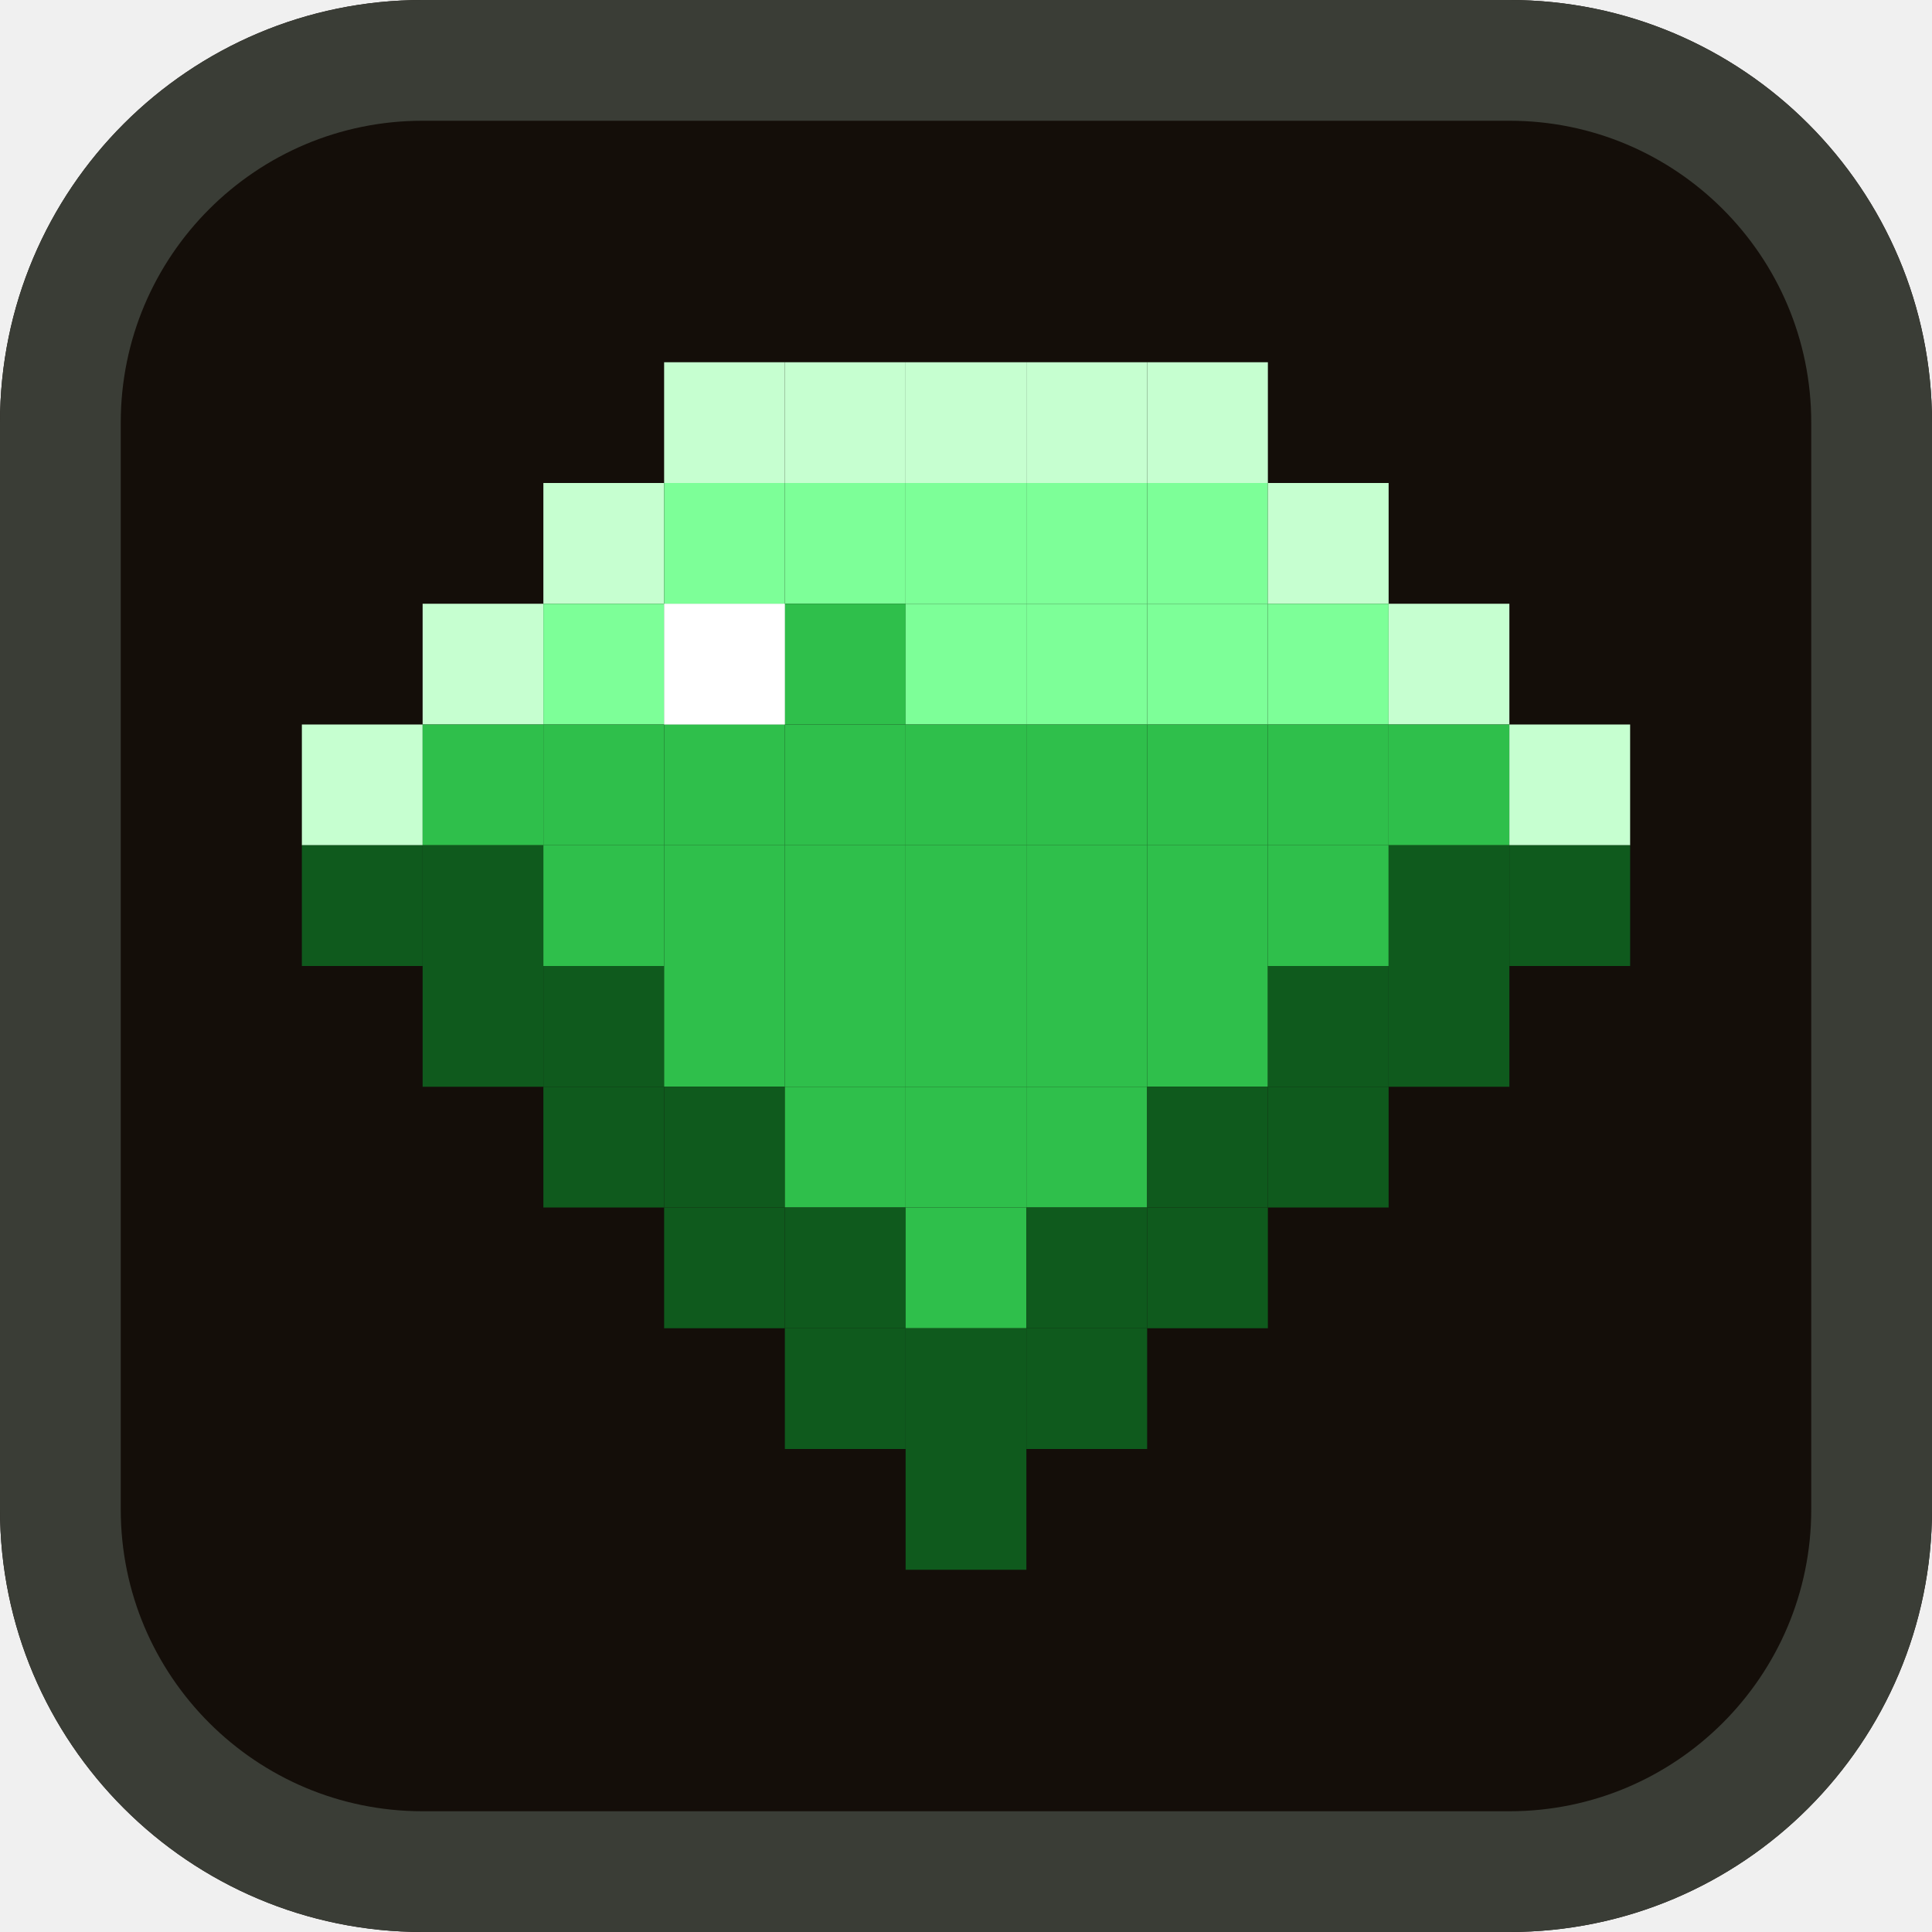
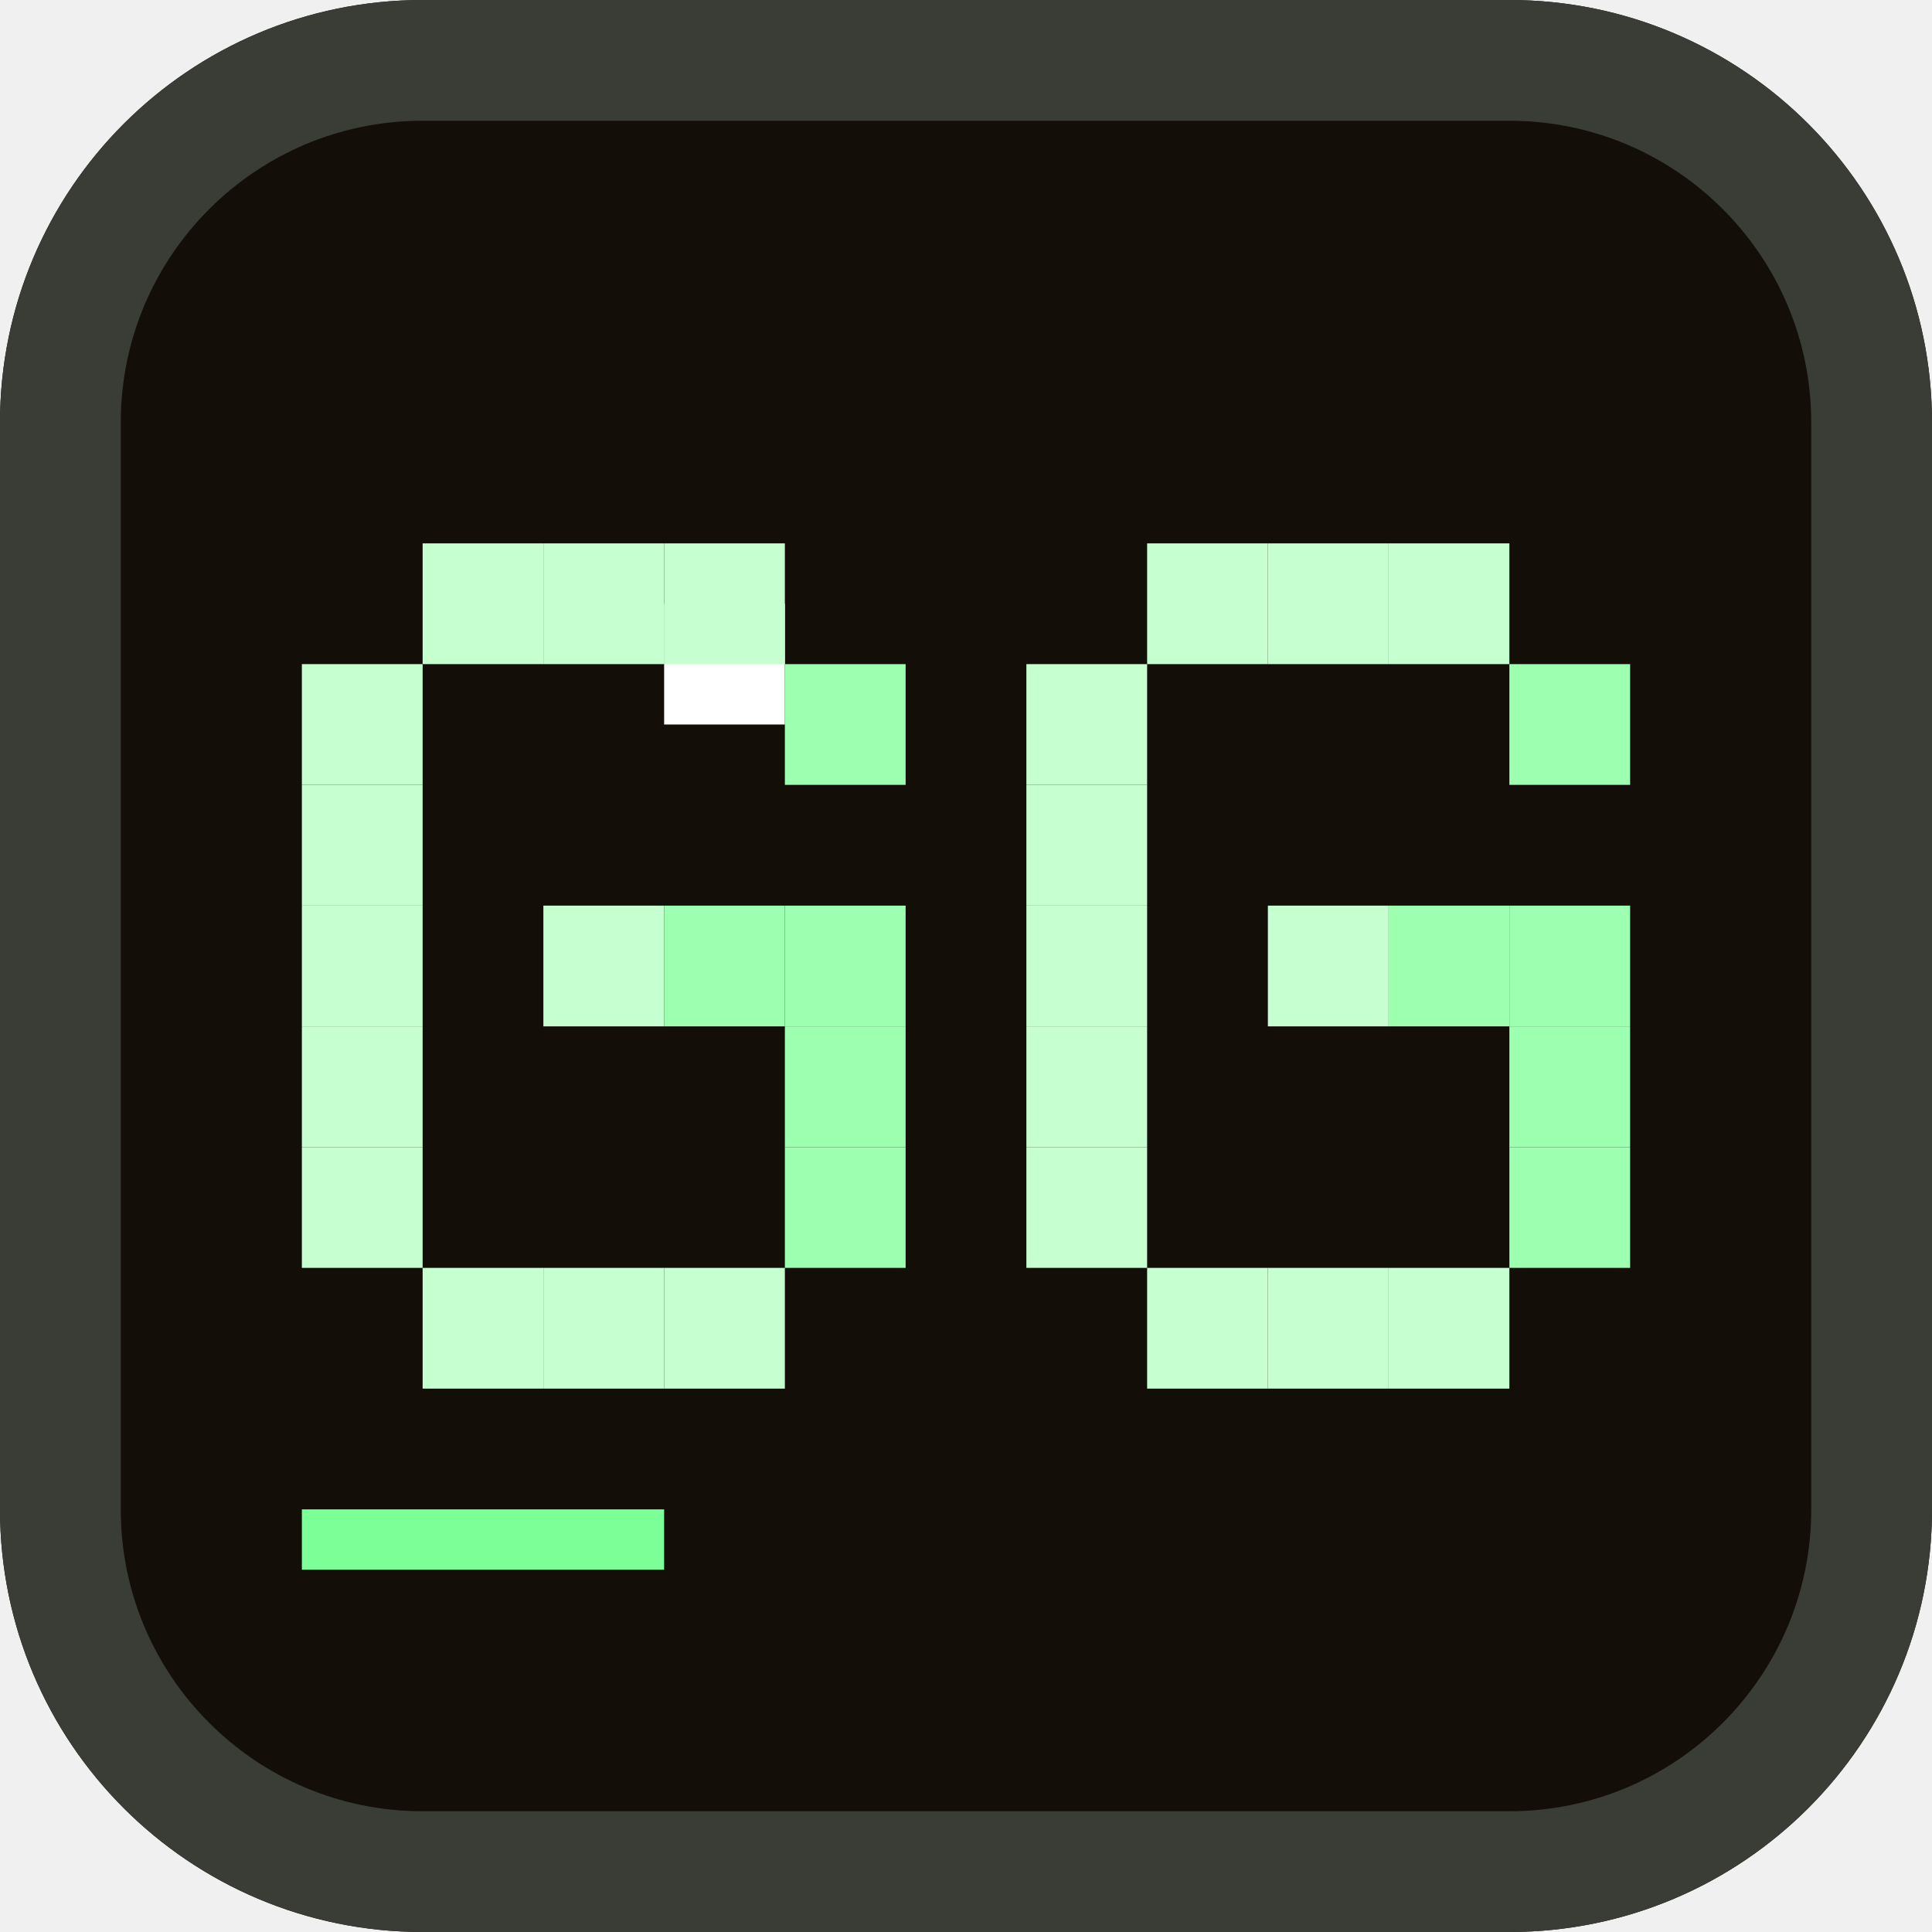
<svg xmlns="http://www.w3.org/2000/svg" viewBox="0 0 32 32">
  <rect width="32" height="32" rx="7" fill="#140e09" />
  <rect x="1" y="1" width="30" height="30" rx="6" fill="none" stroke="#3a3d36" stroke-width="2" />
-   <rect x="11" y="6" width="2" height="2" fill="#c6ffd0" />
-   <rect x="13" y="6" width="2" height="2" fill="#c6ffd0" />
-   <rect x="15" y="6" width="2" height="2" fill="#c6ffd0" />
-   <rect x="17" y="6" width="2" height="2" fill="#c6ffd0" />
-   <rect x="19" y="6" width="2" height="2" fill="#c6ffd0" />
-   <rect x="9" y="8" width="2" height="2" fill="#c6ffd0" />
-   <rect x="11" y="8" width="2" height="2" fill="#7dff98" />
-   <rect x="13" y="8" width="2" height="2" fill="#7dff98" />
-   <rect x="15" y="8" width="2" height="2" fill="#7dff98" />
-   <rect x="17" y="8" width="2" height="2" fill="#7dff98" />
-   <rect x="19" y="8" width="2" height="2" fill="#7dff98" />
-   <rect x="21" y="8" width="2" height="2" fill="#c6ffd0" />
-   <rect x="7" y="10" width="2" height="2" fill="#c6ffd0" />
-   <rect x="9" y="10" width="2" height="2" fill="#7dff98" />
-   <rect x="11" y="10" width="2" height="2" fill="#7dff98" />
-   <rect x="13" y="10" width="2" height="2" fill="#2fbf4b" />
-   <rect x="15" y="10" width="2" height="2" fill="#7dff98" />
-   <rect x="17" y="10" width="2" height="2" fill="#7dff98" />
-   <rect x="19" y="10" width="2" height="2" fill="#7dff98" />
-   <rect x="21" y="10" width="2" height="2" fill="#7dff98" />
-   <rect x="23" y="10" width="2" height="2" fill="#c6ffd0" />
-   <rect x="5" y="12" width="2" height="2" fill="#c6ffd0" />
-   <rect x="7" y="12" width="2" height="2" fill="#2fbf4b" />
-   <rect x="9" y="12" width="2" height="2" fill="#2fbf4b" />
-   <rect x="11" y="12" width="2" height="2" fill="#2fbf4b" />
-   <rect x="13" y="12" width="2" height="2" fill="#2fbf4b" />
-   <rect x="15" y="12" width="2" height="2" fill="#2fbf4b" />
-   <rect x="17" y="12" width="2" height="2" fill="#2fbf4b" />
-   <rect x="19" y="12" width="2" height="2" fill="#2fbf4b" />
-   <rect x="21" y="12" width="2" height="2" fill="#2fbf4b" />
-   <rect x="23" y="12" width="2" height="2" fill="#2fbf4b" />
-   <rect x="25" y="12" width="2" height="2" fill="#c6ffd0" />
-   <rect x="5" y="14" width="2" height="2" fill="#0f5a1d" />
-   <rect x="7" y="14" width="2" height="2" fill="#0f5a1d" />
-   <rect x="9" y="14" width="2" height="2" fill="#2fbf4b" />
-   <rect x="11" y="14" width="2" height="2" fill="#2fbf4b" />
-   <rect x="13" y="14" width="2" height="2" fill="#2fbf4b" />
-   <rect x="15" y="14" width="2" height="2" fill="#2fbf4b" />
-   <rect x="17" y="14" width="2" height="2" fill="#2fbf4b" />
-   <rect x="19" y="14" width="2" height="2" fill="#2fbf4b" />
-   <rect x="21" y="14" width="2" height="2" fill="#2fbf4b" />
-   <rect x="23" y="14" width="2" height="2" fill="#0f5a1d" />
-   <rect x="25" y="14" width="2" height="2" fill="#0f5a1d" />
-   <rect x="7" y="16" width="2" height="2" fill="#0f5a1d" />
-   <rect x="9" y="16" width="2" height="2" fill="#0f5a1d" />
-   <rect x="11" y="16" width="2" height="2" fill="#2fbf4b" />
-   <rect x="13" y="16" width="2" height="2" fill="#2fbf4b" />
-   <rect x="15" y="16" width="2" height="2" fill="#2fbf4b" />
-   <rect x="17" y="16" width="2" height="2" fill="#2fbf4b" />
-   <rect x="19" y="16" width="2" height="2" fill="#2fbf4b" />
-   <rect x="21" y="16" width="2" height="2" fill="#0f5a1d" />
-   <rect x="23" y="16" width="2" height="2" fill="#0f5a1d" />
-   <rect x="9" y="18" width="2" height="2" fill="#0f5a1d" />
-   <rect x="11" y="18" width="2" height="2" fill="#0f5a1d" />
-   <rect x="13" y="18" width="2" height="2" fill="#2fbf4b" />
-   <rect x="15" y="18" width="2" height="2" fill="#2fbf4b" />
-   <rect x="17" y="18" width="2" height="2" fill="#2fbf4b" />
-   <rect x="19" y="18" width="2" height="2" fill="#0f5a1d" />
-   <rect x="21" y="18" width="2" height="2" fill="#0f5a1d" />
-   <rect x="11" y="20" width="2" height="2" fill="#0f5a1d" />
-   <rect x="13" y="20" width="2" height="2" fill="#0f5a1d" />
-   <rect x="15" y="20" width="2" height="2" fill="#2fbf4b" />
-   <rect x="17" y="20" width="2" height="2" fill="#0f5a1d" />
-   <rect x="19" y="20" width="2" height="2" fill="#0f5a1d" />
-   <rect x="13" y="22" width="2" height="2" fill="#0f5a1d" />
-   <rect x="15" y="22" width="2" height="2" fill="#0f5a1d" />
-   <rect x="17" y="22" width="2" height="2" fill="#0f5a1d" />
-   <rect x="15" y="24" width="2" height="2" fill="#0f5a1d" />
  <rect x="11" y="10" width="2" height="2" fill="#fff" />
+   <rect x="7" y="9" width="2" height="2" fill="#c6ffd0" />
+   <rect x="9" y="9" width="2" height="2" fill="#c6ffd0" />
+   <rect x="11" y="9" width="2" height="2" fill="#c6ffd0" />
+   <rect x="19" y="9" width="2" height="2" fill="#c6ffd0" />
+   <rect x="21" y="9" width="2" height="2" fill="#c6ffd0" />
+   <rect x="23" y="9" width="2" height="2" fill="#c6ffd0" />
+   <rect x="5" y="11" width="2" height="2" fill="#c6ffd0" />
+   <rect x="13" y="11" width="2" height="2" fill="#9dffb0" />
+   <rect x="17" y="11" width="2" height="2" fill="#c6ffd0" />
+   <rect x="25" y="11" width="2" height="2" fill="#9dffb0" />
+   <rect x="5" y="13" width="2" height="2" fill="#c6ffd0" />
+   <rect x="17" y="13" width="2" height="2" fill="#c6ffd0" />
+   <rect x="5" y="15" width="2" height="2" fill="#c6ffd0" />
+   <rect x="9" y="15" width="2" height="2" fill="#c6ffd0" />
+   <rect x="11" y="15" width="2" height="2" fill="#9dffb0" />
+   <rect x="13" y="15" width="2" height="2" fill="#9dffb0" />
+   <rect x="17" y="15" width="2" height="2" fill="#c6ffd0" />
+   <rect x="21" y="15" width="2" height="2" fill="#c6ffd0" />
+   <rect x="23" y="15" width="2" height="2" fill="#9dffb0" />
+   <rect x="25" y="15" width="2" height="2" fill="#9dffb0" />
+   <rect x="5" y="17" width="2" height="2" fill="#c6ffd0" />
+   <rect x="13" y="17" width="2" height="2" fill="#9dffb0" />
+   <rect x="17" y="17" width="2" height="2" fill="#c6ffd0" />
+   <rect x="25" y="17" width="2" height="2" fill="#9dffb0" />
+   <rect x="5" y="19" width="2" height="2" fill="#c6ffd0" />
+   <rect x="13" y="19" width="2" height="2" fill="#9dffb0" />
+   <rect x="17" y="19" width="2" height="2" fill="#c6ffd0" />
+   <rect x="25" y="19" width="2" height="2" fill="#9dffb0" />
+   <rect x="7" y="21" width="2" height="2" fill="#c6ffd0" />
+   <rect x="9" y="21" width="2" height="2" fill="#c6ffd0" />
+   <rect x="11" y="21" width="2" height="2" fill="#c6ffd0" />
+   <rect x="19" y="21" width="2" height="2" fill="#c6ffd0" />
+   <rect x="21" y="21" width="2" height="2" fill="#c6ffd0" />
+   <rect x="23" y="21" width="2" height="2" fill="#c6ffd0" />
+   <rect x="5" y="25" width="6" height="1" fill="#7dff98" />
</svg>
